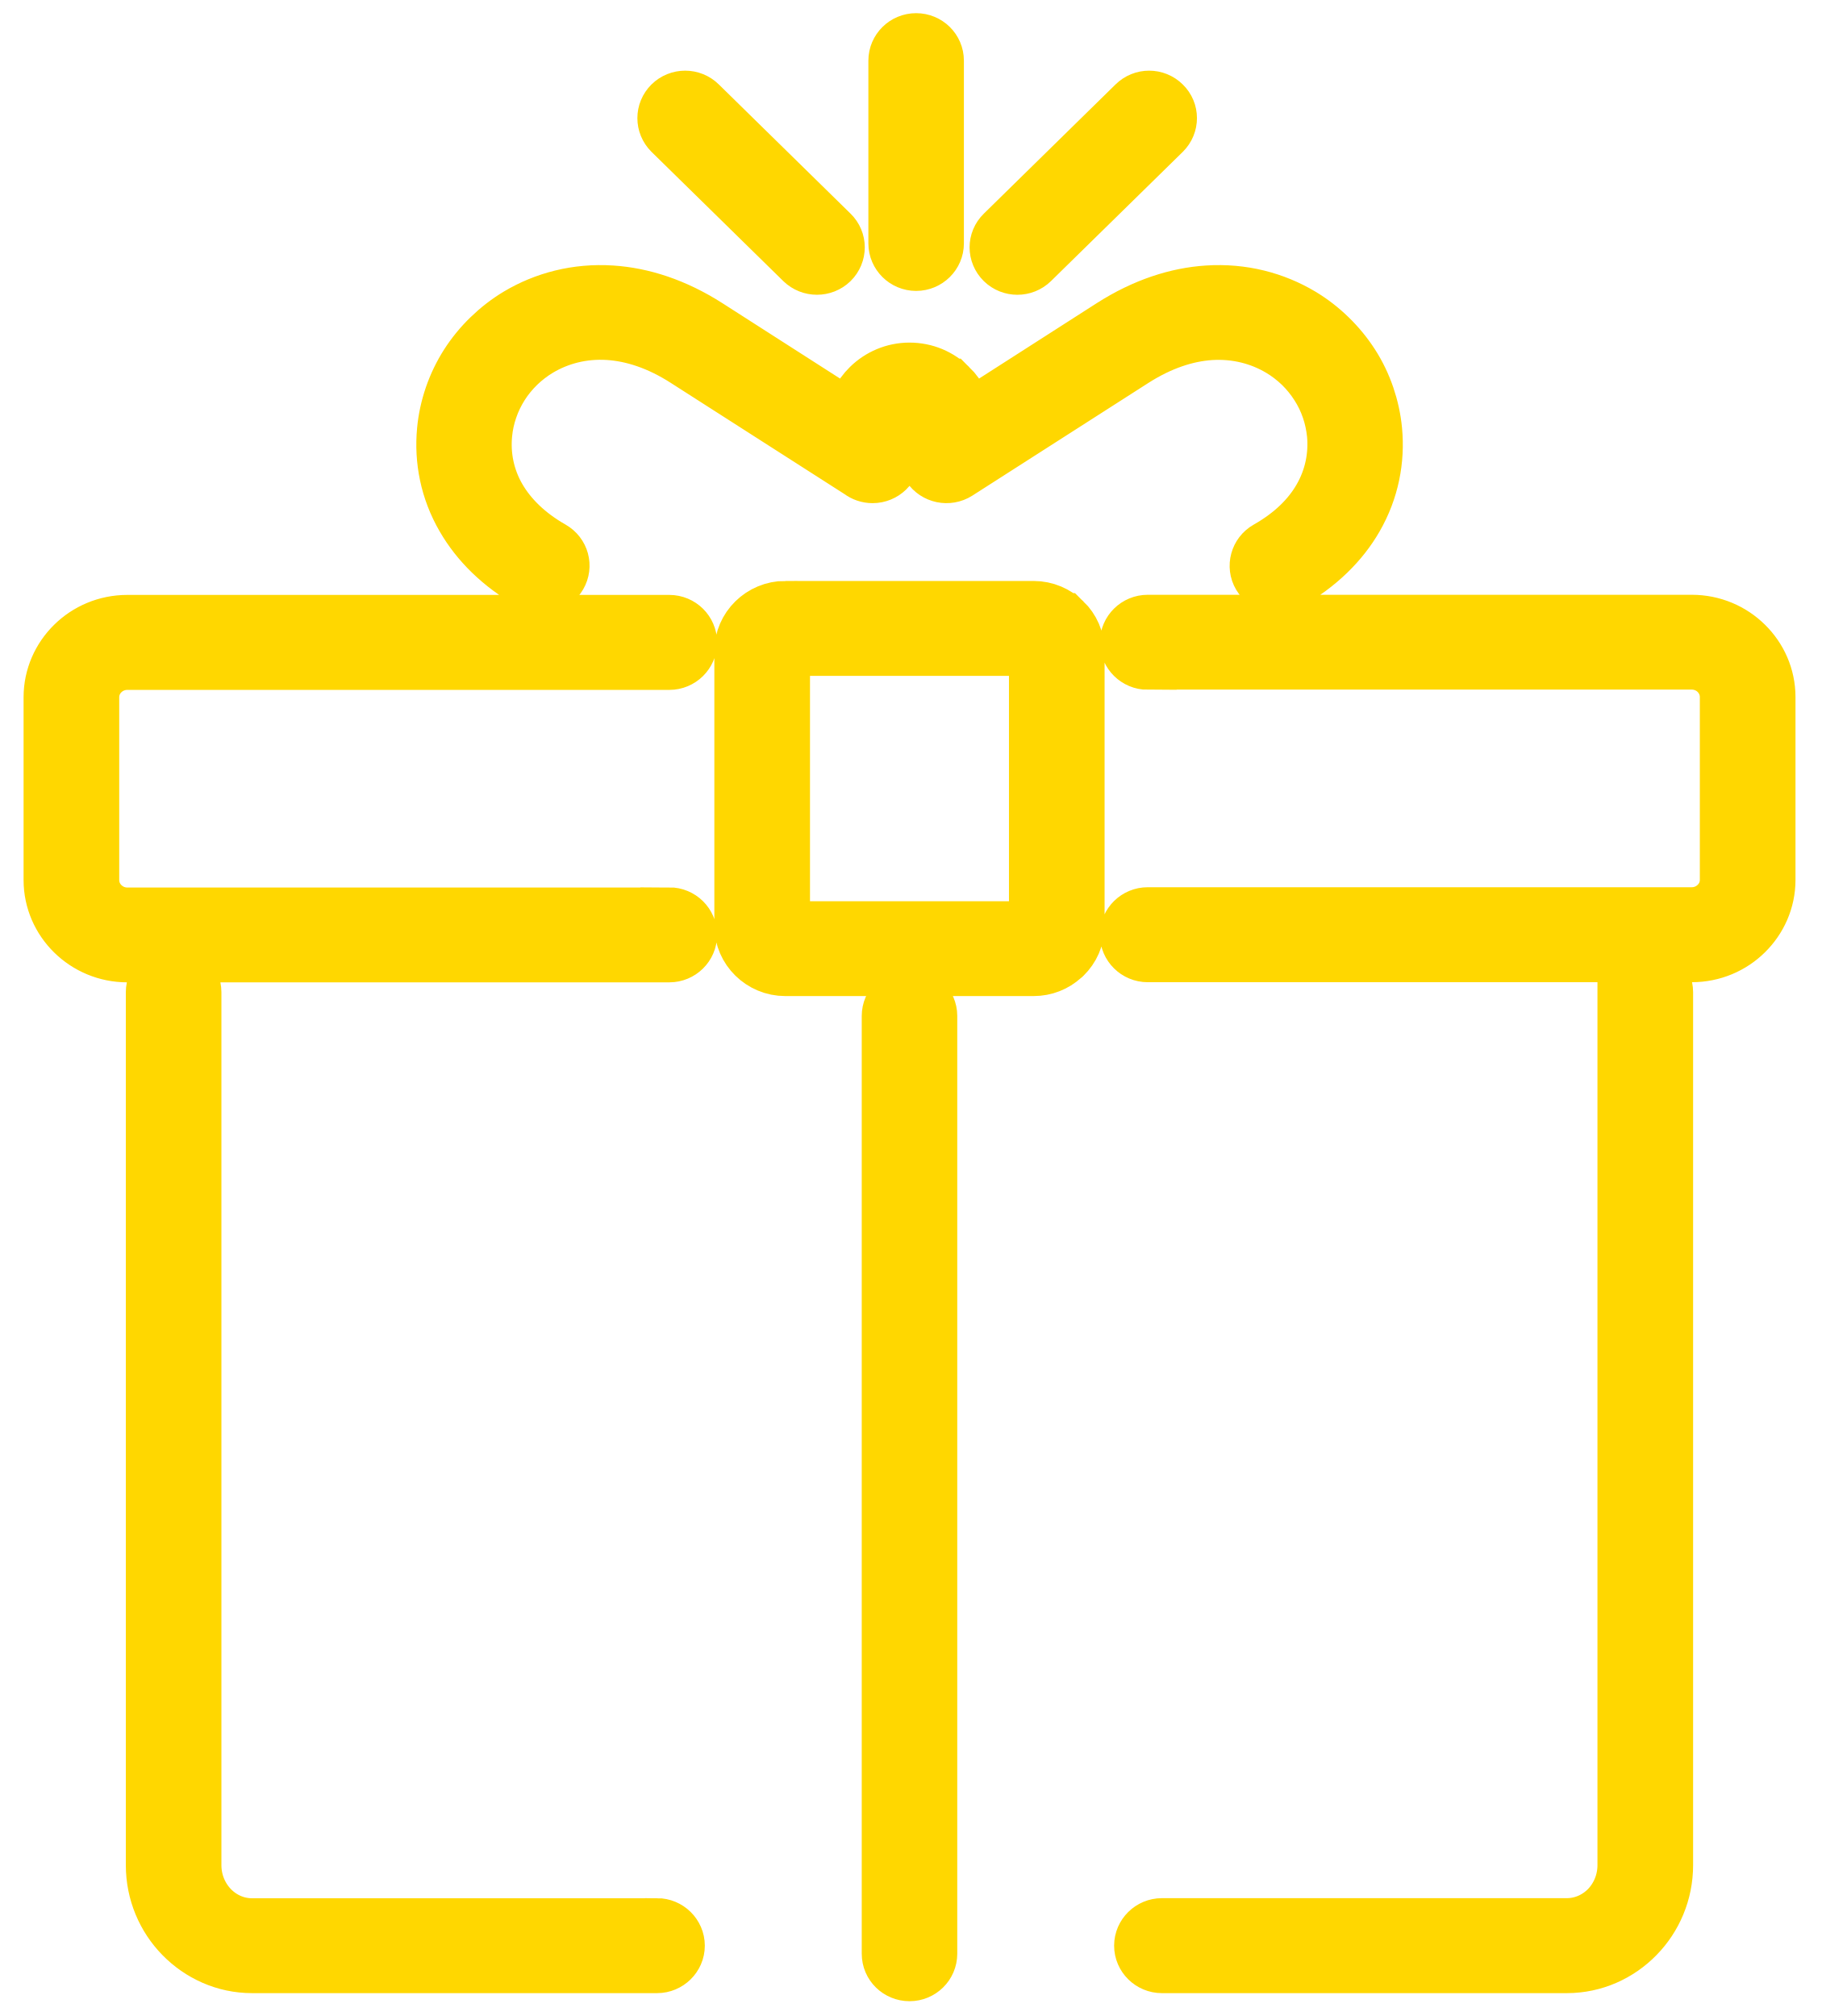
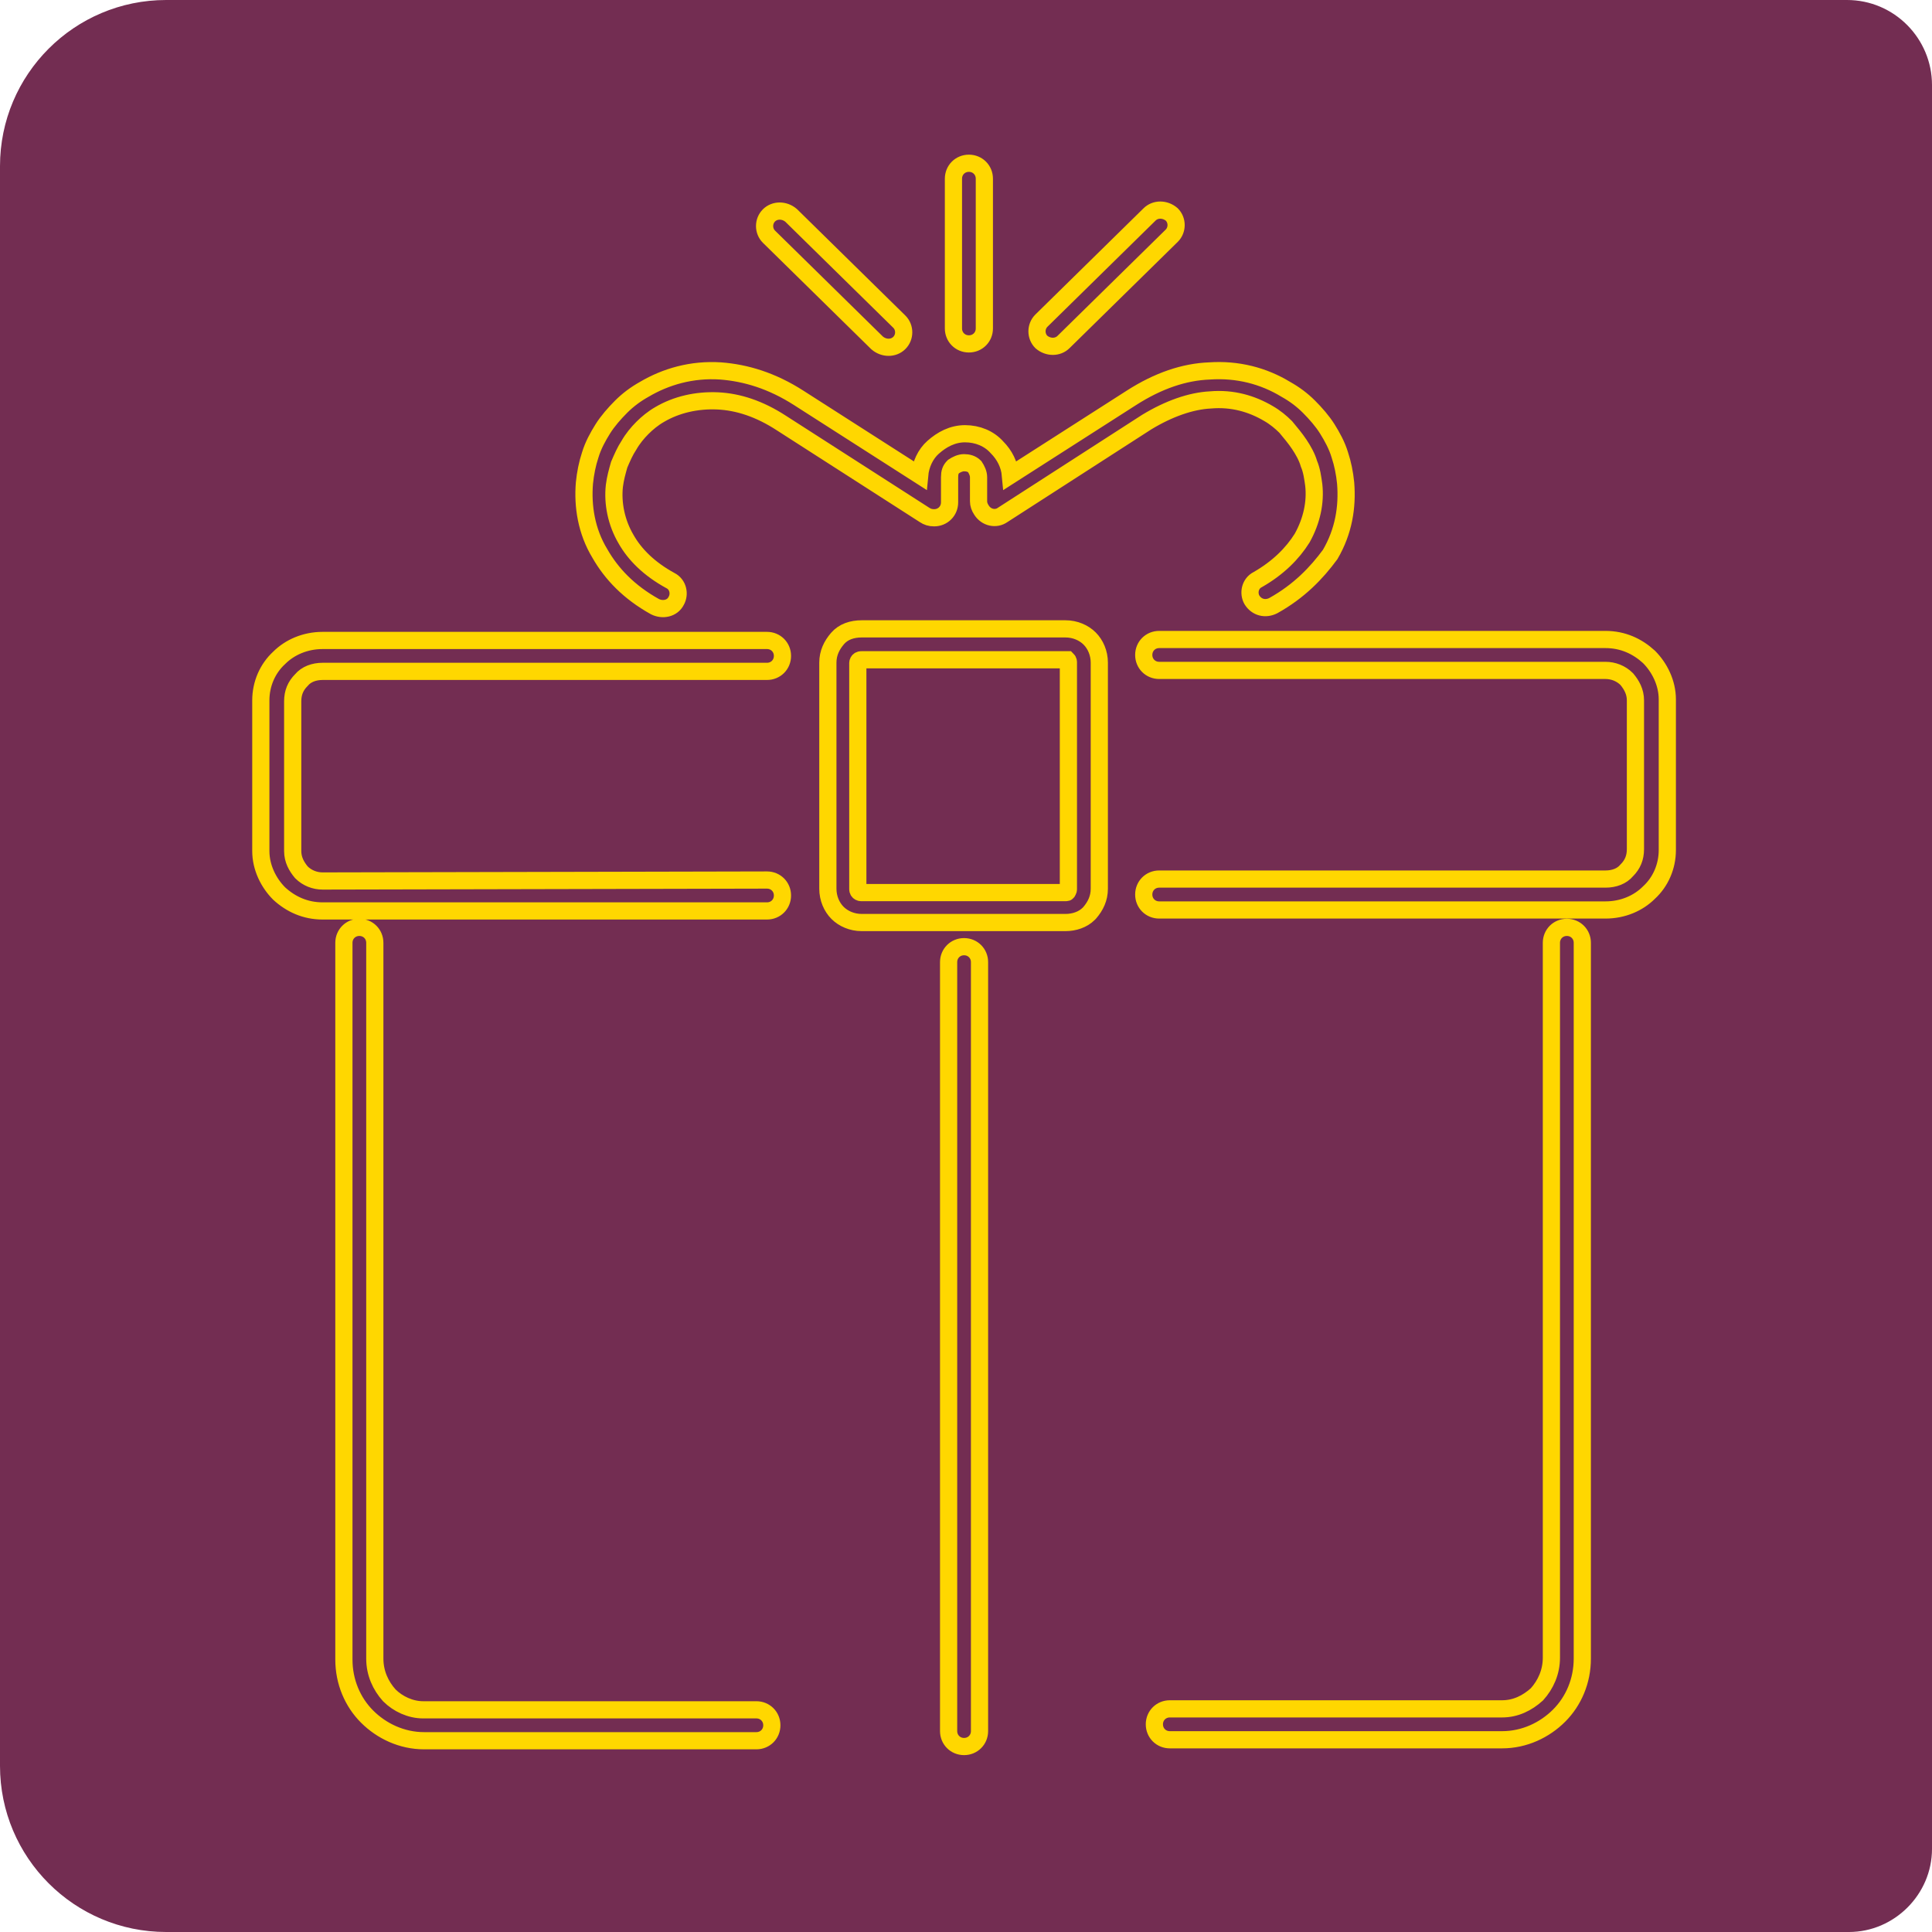
- <svg xmlns="http://www.w3.org/2000/svg" width="56" height="62" viewBox="0 0 56 62" fill="none">
-   <path d="M20.203 59.266C20.52 59.266 20.782 59.524 20.782 59.837C20.782 60.15 20.52 60.407 20.203 60.407H7.751C6.924 60.407 6.173 60.059 5.628 59.501C5.09 58.951 4.759 58.193 4.759 57.36V30.513C4.759 30.2 5.018 29.947 5.338 29.947C5.658 29.947 5.918 30.2 5.918 30.513V57.36C5.918 57.891 6.126 58.371 6.465 58.721C6.794 59.058 7.248 59.269 7.749 59.269H20.2L20.203 59.266ZM34.924 3.232C35.151 3.007 35.517 3.007 35.744 3.232C35.971 3.452 35.971 3.811 35.744 4.036L31.692 8.01C31.465 8.231 31.099 8.231 30.874 8.01C30.646 7.785 30.646 7.428 30.874 7.206L34.924 3.232ZM27.591 1.866C27.591 1.55 27.851 1.295 28.169 1.295C28.488 1.295 28.748 1.548 28.748 1.866V7.486C28.748 7.799 28.488 8.057 28.169 8.057C27.851 8.057 27.591 7.799 27.591 7.486V1.866ZM20.657 4.036C20.432 3.811 20.432 3.454 20.657 3.231C20.884 3.007 21.251 3.007 21.478 3.231L25.53 7.206C25.757 7.426 25.757 7.785 25.53 8.01C25.303 8.23 24.937 8.23 24.709 8.01L20.657 4.036ZM28.544 60.085C28.544 60.4 28.284 60.655 27.967 60.655C27.647 60.655 27.387 60.403 27.387 60.085V31.243C27.387 30.93 27.647 30.673 27.967 30.673C28.284 30.673 28.544 30.93 28.544 31.243V60.085ZM24.148 18.757H31.782C32.135 18.757 32.459 18.901 32.691 19.131H32.693C32.928 19.36 33.074 19.678 33.074 20.026V28.477C33.074 28.825 32.928 29.142 32.693 29.372C32.679 29.386 32.666 29.4 32.649 29.409C32.42 29.618 32.116 29.743 31.78 29.743H24.146C23.789 29.743 23.469 29.599 23.235 29.37C23.001 29.14 22.855 28.822 22.855 28.475V20.023C22.855 19.675 23.001 19.358 23.235 19.128C23.469 18.899 23.791 18.755 24.146 18.755L24.148 18.757ZM31.782 19.896H24.148C24.114 19.896 24.081 19.91 24.056 19.933C24.032 19.956 24.016 19.988 24.016 20.026V28.477C24.016 28.512 24.032 28.544 24.056 28.57C24.079 28.593 24.111 28.607 24.148 28.607H31.782C31.812 28.607 31.843 28.6 31.863 28.579L31.875 28.567C31.898 28.544 31.914 28.512 31.914 28.475V20.023C31.914 19.988 31.898 19.956 31.875 19.931H31.877C31.854 19.907 31.822 19.893 31.782 19.893V19.896ZM39.567 17.892C39.291 18.05 38.939 17.957 38.776 17.684C38.617 17.415 38.712 17.065 38.987 16.909C39.764 16.469 40.302 15.931 40.638 15.347C41.007 14.709 41.136 14.016 41.076 13.35C41.048 13.081 40.993 12.817 40.905 12.562C40.819 12.309 40.701 12.063 40.554 11.834C40.408 11.604 40.235 11.391 40.038 11.198C39.843 11.011 39.623 10.839 39.384 10.698C38.772 10.334 38.03 10.134 37.214 10.185C36.472 10.234 35.665 10.494 34.828 11.029L29.418 14.493C29.149 14.663 28.792 14.588 28.615 14.326C28.553 14.231 28.523 14.125 28.523 14.018H28.52V13.107C28.52 12.956 28.458 12.822 28.358 12.722C28.258 12.624 28.117 12.562 27.964 12.562C27.813 12.562 27.672 12.624 27.572 12.722C27.473 12.822 27.41 12.956 27.41 13.107V14.018C27.41 14.331 27.15 14.584 26.83 14.584C26.698 14.584 26.573 14.54 26.478 14.466L21.107 11.027C20.27 10.489 19.463 10.232 18.721 10.183C17.907 10.13 17.163 10.331 16.551 10.695C16.31 10.839 16.092 11.008 15.897 11.196C15.7 11.389 15.524 11.602 15.38 11.831C15.234 12.061 15.116 12.307 15.03 12.559C14.942 12.812 14.884 13.077 14.859 13.348C14.796 14.013 14.926 14.709 15.297 15.344C15.638 15.926 16.176 16.466 16.95 16.907C17.226 17.065 17.319 17.408 17.161 17.679C17.003 17.953 16.651 18.043 16.373 17.89C15.406 17.343 14.727 16.654 14.293 15.903C13.8 15.057 13.628 14.134 13.711 13.246C13.744 12.886 13.823 12.534 13.936 12.202C14.055 11.857 14.212 11.532 14.402 11.233C14.595 10.932 14.826 10.647 15.091 10.392C15.35 10.141 15.638 9.916 15.953 9.728C16.76 9.248 17.734 8.984 18.8 9.054C19.727 9.114 20.727 9.429 21.737 10.076L26.26 12.975C26.293 12.564 26.478 12.195 26.759 11.92C27.072 11.614 27.498 11.426 27.966 11.426C28.439 11.426 28.866 11.614 29.174 11.92H29.177C29.457 12.195 29.64 12.564 29.675 12.975L34.198 10.076C35.209 9.429 36.206 9.114 37.135 9.054C38.202 8.984 39.175 9.248 39.982 9.728C40.297 9.916 40.587 10.141 40.844 10.392C41.109 10.649 41.34 10.932 41.533 11.233C41.725 11.532 41.881 11.857 41.999 12.202C42.112 12.534 42.191 12.889 42.224 13.246C42.307 14.134 42.136 15.057 41.644 15.908C41.211 16.659 40.529 17.345 39.567 17.89L39.567 17.892ZM20.581 28.18C20.9 28.18 21.16 28.438 21.16 28.751C21.16 29.064 20.9 29.321 20.581 29.321H3.914C3.279 29.321 2.707 29.068 2.289 28.658C1.874 28.25 1.615 27.686 1.615 27.065V21.442C1.615 20.821 1.874 20.257 2.289 19.849C2.704 19.439 3.279 19.186 3.914 19.186H20.581C20.9 19.186 21.16 19.444 21.16 19.757C21.16 20.07 20.9 20.327 20.581 20.327H3.914C3.602 20.327 3.316 20.452 3.11 20.654C2.901 20.858 2.776 21.136 2.776 21.445V27.067C2.776 27.376 2.904 27.654 3.11 27.856C3.319 28.06 3.601 28.185 3.914 28.185H20.581V28.18ZM35.29 20.323C34.97 20.323 34.71 20.065 34.71 19.752C34.71 19.439 34.97 19.182 35.29 19.182H52.019C52.654 19.182 53.227 19.434 53.644 19.845C54.059 20.253 54.318 20.816 54.318 21.438V27.061C54.318 27.682 54.059 28.245 53.644 28.654C53.229 29.064 52.654 29.317 52.019 29.317H35.29C34.97 29.317 34.71 29.059 34.71 28.746C34.71 28.433 34.97 28.176 35.29 28.176H52.019C52.332 28.176 52.617 28.051 52.823 27.847C53.032 27.645 53.157 27.367 53.157 27.058V21.436C53.157 21.127 53.029 20.849 52.823 20.645C52.619 20.443 52.332 20.318 52.019 20.318H35.29V20.323ZM50.011 30.513C50.011 30.2 50.273 29.947 50.59 29.947C50.91 29.947 51.17 30.2 51.17 30.513V57.361C51.17 58.191 50.839 58.951 50.301 59.501C49.758 60.059 49.005 60.407 48.177 60.407H35.726C35.408 60.407 35.147 60.15 35.147 59.837C35.147 59.524 35.408 59.266 35.726 59.266H48.177C48.678 59.266 49.132 59.055 49.464 58.719C49.8 58.371 50.009 57.892 50.009 57.358V30.511L50.011 30.513Z" stroke="#FFD700" stroke-width="1.78" />
+ <svg xmlns="http://www.w3.org/2000/svg" version="1.1" x="0px" y="0px" viewBox="0 0 200 200" style="enable-background:new 0 0 200 200;" xml:space="preserve">
+   <style type="text/css">
+ 	.st0{fill:#732D52;}
+ 	.st1{fill:none;stroke:#FFD700;stroke-width:1.78;}
+ </style>
+   <g id="BG">
+     <path class="st0" d="M191.4,200H17.2C7.7,200,0,192.3,0,182.8V17.2C0,7.7,7.7,0,17.2,0h174c4.9,0,8.8,4,8.8,8.8v182.6   C200,196.1,196.1,200,191.4,200z" />
+     <path class="st1" d="M78.3,177c0.9,0,1.6,0.7,1.6,1.6c0,0.9-0.7,1.6-1.6,1.6H43.9c-2.3,0-4.4-1-5.9-2.5c-1.5-1.5-2.4-3.6-2.4-5.9   V97.6c0-0.9,0.7-1.6,1.6-1.6s1.6,0.7,1.6,1.6v74.1c0,1.5,0.6,2.8,1.5,3.8c0.9,0.9,2.2,1.5,3.5,1.5L78.3,177L78.3,177z M119,22.2   c0.6-0.6,1.6-0.6,2.3,0c0.6,0.6,0.6,1.6,0,2.2l-11.2,11c-0.6,0.6-1.6,0.6-2.3,0c-0.6-0.6-0.6-1.6,0-2.2L119,22.2z M98.7,18.5   c0-0.9,0.7-1.6,1.6-1.6c0.9,0,1.6,0.7,1.6,1.6V34c0,0.9-0.7,1.6-1.6,1.6c-0.9,0-1.6-0.7-1.6-1.6V18.5z M79.6,24.5   c-0.6-0.6-0.6-1.6,0-2.2c0.6-0.6,1.6-0.6,2.3,0l11.2,11c0.6,0.6,0.6,1.6,0,2.2c-0.6,0.6-1.6,0.6-2.3,0L79.6,24.5z M101.4,179.2   c0,0.9-0.7,1.6-1.6,1.6c-0.9,0-1.6-0.7-1.6-1.6V99.6c0-0.9,0.7-1.6,1.6-1.6c0.9,0,1.6,0.7,1.6,1.6V179.2z M89.2,65.1h21.1   c1,0,1.9,0.4,2.5,1h0c0.6,0.6,1,1.5,1,2.5V92c0,1-0.4,1.8-1,2.5c0,0-0.1,0.1-0.1,0.1c-0.6,0.6-1.5,0.9-2.4,0.9H89.2   c-1,0-1.9-0.4-2.5-1c-0.6-0.6-1-1.5-1-2.5V68.6c0-1,0.4-1.8,1-2.5S88.2,65.1,89.2,65.1L89.2,65.1z M110.3,68.3H89.2   c-0.1,0-0.2,0-0.3,0.1c-0.1,0.1-0.1,0.2-0.1,0.3V92c0,0.1,0,0.2,0.1,0.3c0.1,0.1,0.2,0.1,0.3,0.1h21.1c0.1,0,0.2,0,0.2-0.1l0,0   c0.1-0.1,0.1-0.2,0.1-0.3V68.6c0-0.1,0-0.2-0.1-0.3h0C110.5,68.3,110.4,68.3,110.3,68.3L110.3,68.3z M131.8,62.7   c-0.8,0.4-1.7,0.2-2.2-0.6c-0.4-0.7-0.2-1.7,0.6-2.1c2.1-1.2,3.6-2.7,4.6-4.3c1-1.8,1.4-3.7,1.2-5.5c-0.1-0.7-0.2-1.5-0.5-2.2   c-0.2-0.7-0.6-1.4-1-2c-0.4-0.6-0.9-1.2-1.4-1.8c-0.5-0.5-1.1-1-1.8-1.4c-1.7-1-3.7-1.6-6-1.4c-2,0.1-4.3,0.9-6.6,2.3l-14.9,9.6   c-0.7,0.5-1.7,0.3-2.2-0.5c-0.2-0.3-0.3-0.6-0.3-0.9h0v-2.5c0-0.4-0.2-0.8-0.4-1.1c-0.3-0.3-0.7-0.4-1.1-0.4   c-0.4,0-0.8,0.2-1.1,0.4c-0.3,0.3-0.4,0.6-0.4,1.1V52c0,0.9-0.7,1.6-1.6,1.6c-0.4,0-0.7-0.1-1-0.3l-14.8-9.5   c-2.3-1.5-4.5-2.2-6.6-2.3c-2.2-0.1-4.3,0.4-6,1.4c-0.7,0.4-1.3,0.9-1.8,1.4c-0.5,0.5-1,1.1-1.4,1.8c-0.4,0.6-0.7,1.3-1,2   c-0.2,0.7-0.4,1.4-0.5,2.2c-0.2,1.8,0.2,3.8,1.2,5.5c0.9,1.6,2.4,3.1,4.6,4.3c0.8,0.4,1,1.4,0.6,2.1c-0.4,0.8-1.4,1-2.2,0.6   c-2.7-1.5-4.5-3.4-5.7-5.5c-1.4-2.3-1.8-4.9-1.6-7.3c0.1-1,0.3-2,0.6-2.9c0.3-1,0.8-1.9,1.3-2.7c0.5-0.8,1.2-1.6,1.9-2.3   c0.7-0.7,1.5-1.3,2.4-1.8c2.2-1.3,4.9-2.1,7.9-1.9c2.6,0.2,5.3,1,8.1,2.8l12.5,8c0.1-1.1,0.6-2.2,1.4-2.9c0.9-0.8,2-1.4,3.3-1.4   c1.3,0,2.5,0.5,3.3,1.4h0c0.8,0.8,1.3,1.8,1.4,2.9l12.5-8c2.8-1.8,5.5-2.7,8.1-2.8c2.9-0.2,5.6,0.5,7.9,1.9   c0.9,0.5,1.7,1.1,2.4,1.8c0.7,0.7,1.4,1.5,1.9,2.3c0.5,0.8,1,1.7,1.3,2.7c0.3,0.9,0.5,1.9,0.6,2.9c0.2,2.5-0.2,5-1.6,7.4   C136.3,59.3,134.5,61.2,131.8,62.7L131.8,62.7z M79.4,91.1c0.9,0,1.6,0.7,1.6,1.6s-0.7,1.6-1.6,1.6h-46c-1.8,0-3.3-0.7-4.5-1.8   c-1.1-1.1-1.9-2.7-1.9-4.4V72.5c0-1.7,0.7-3.3,1.9-4.4c1.1-1.1,2.7-1.8,4.5-1.8h46c0.9,0,1.6,0.7,1.6,1.6c0,0.9-0.7,1.6-1.6,1.6   h-46c-0.9,0-1.7,0.3-2.2,0.9c-0.6,0.6-0.9,1.3-0.9,2.2v15.5c0,0.9,0.4,1.6,0.9,2.2c0.6,0.6,1.4,0.9,2.2,0.9L79.4,91.1L79.4,91.1z    M120,69.4c-0.9,0-1.6-0.7-1.6-1.6c0-0.9,0.7-1.6,1.6-1.6h46.2c1.8,0,3.3,0.7,4.5,1.8c1.1,1.1,1.9,2.7,1.9,4.4V88   c0,1.7-0.7,3.3-1.9,4.4c-1.1,1.1-2.7,1.8-4.5,1.8H120c-0.9,0-1.6-0.7-1.6-1.6c0-0.9,0.7-1.6,1.6-1.6h46.2c0.9,0,1.7-0.3,2.2-0.9   c0.6-0.6,0.9-1.3,0.9-2.2V72.5c0-0.9-0.4-1.6-0.9-2.2c-0.6-0.6-1.4-0.9-2.2-0.9L120,69.4L120,69.4z M160.6,97.6   c0-0.9,0.7-1.6,1.6-1.6c0.9,0,1.6,0.7,1.6,1.6v74.1c0,2.3-0.9,4.4-2.4,5.9c-1.5,1.5-3.6,2.5-5.9,2.5h-34.4c-0.9,0-1.6-0.7-1.6-1.6   c0-0.9,0.7-1.6,1.6-1.6h34.4c1.4,0,2.6-0.6,3.6-1.5c0.9-1,1.5-2.3,1.5-3.8L160.6,97.6L160.6,97.6z" />
+   </g>
+   <g id="American_Footbal">
+ </g>
</svg>
